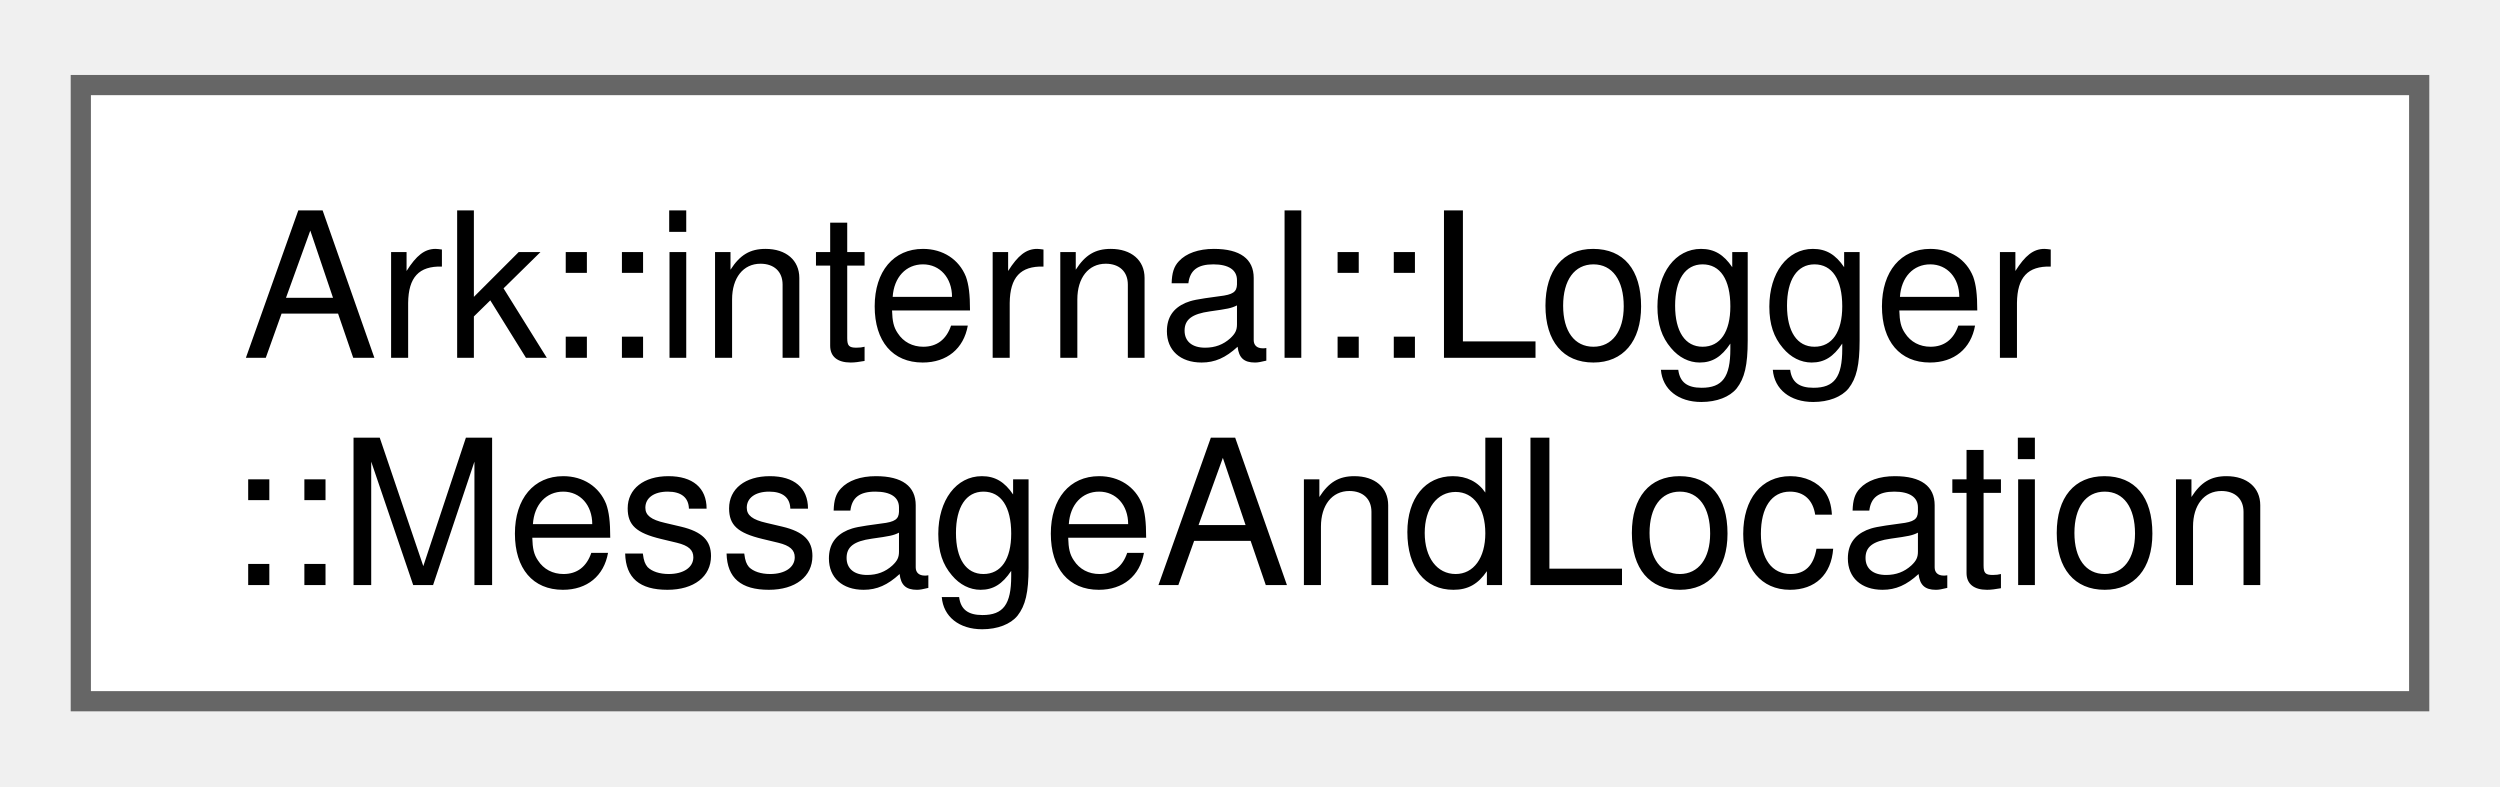
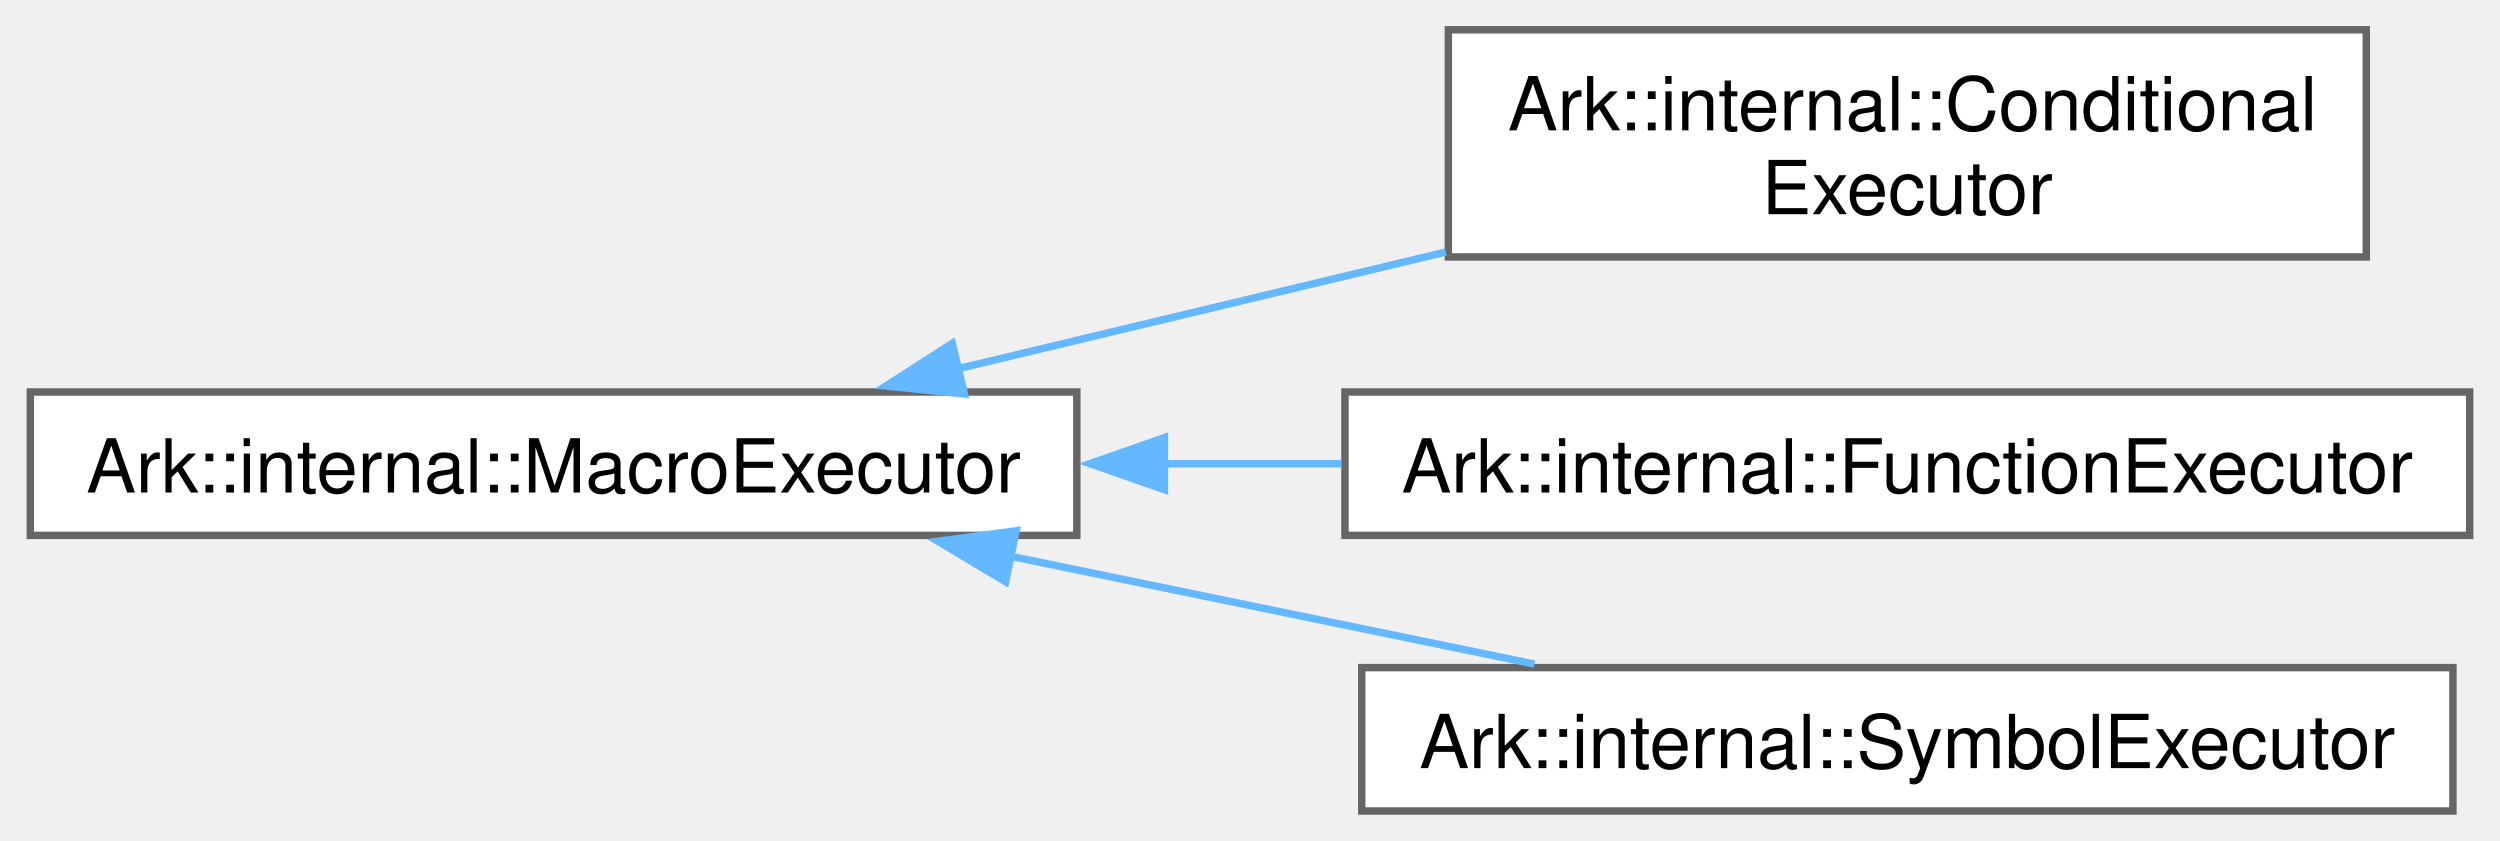
- <svg xmlns="http://www.w3.org/2000/svg" xmlns:xlink="http://www.w3.org/1999/xlink" width="124pt" height="39pt" viewBox="0.00 0.00 123.75 38.50">
-   <g id="graph0" class="graph" transform="scale(1 1) rotate(0) translate(4 34.5)">
+ <svg xmlns="http://www.w3.org/2000/svg" xmlns:xlink="http://www.w3.org/1999/xlink" width="336pt" height="113pt" viewBox="0.00 0.00 335.50 112.88">
+   <g id="graph0" class="graph" transform="scale(1 1) rotate(0) translate(4 108.88)">
    <g id="Node000000" class="node">
      <g id="a_Node000000">
-         <a xlink:href="d1/d53/structArk_1_1internal_1_1Logger_1_1MessageAndLocation.html" target="_top" xlink:title=" ">
-           <polygon fill="white" stroke="#666666" points="115.75,-30.5 0,-30.5 0,0 115.75,0 115.75,-30.5" />
-           <text text-anchor="start" x="8" y="-17" font-family="Helvetica,sans-Serif" font-size="10.00">Ark::internal::Logger</text>
-           <text text-anchor="middle" x="57.88" y="-5.75" font-family="Helvetica,sans-Serif" font-size="10.00">::MessageAndLocation</text>
+         <a xlink:href="d5/d8f/classArk_1_1internal_1_1MacroExecutor.html" target="_top" xlink:title="A class that applies macros in a Node.">
+           <polygon fill="white" stroke="#666666" points="140.5,-56.25 0,-56.25 0,-37 140.5,-37 140.5,-56.25" />
+           <text text-anchor="middle" x="70.25" y="-42.75" font-family="Helvetica,sans-Serif" font-size="10.00">Ark::internal::MacroExecutor</text>
+         </a>
+       </g>
+     </g>
+     <g id="Node000001" class="node">
+       <g id="a_Node000001">
+         <a xlink:href="d1/dd3/classArk_1_1internal_1_1ConditionalExecutor.html" target="_top" xlink:title="Handles Conditional macros.">
+           <polygon fill="white" stroke="#666666" points="313.62,-104.88 190.38,-104.88 190.38,-74.38 313.62,-74.38 313.62,-104.88" />
+           <text text-anchor="start" x="198.38" y="-91.38" font-family="Helvetica,sans-Serif" font-size="10.00">Ark::internal::Conditional</text>
+           <text text-anchor="middle" x="252" y="-80.12" font-family="Helvetica,sans-Serif" font-size="10.00">Executor</text>
+         </a>
+       </g>
+     </g>
+     <g id="edge12_Node000000_Node000001" class="edge">
+       <g id="a_edge12_Node000000_Node000001">
+         <a xlink:title=" ">
+           <path fill="none" stroke="#63b8ff" d="M124.48,-59.36C145.08,-64.29 168.78,-69.96 190.05,-75.05" />
+           <polygon fill="#63b8ff" stroke="#63b8ff" points="125.41,-55.98 114.87,-57.06 123.78,-62.79 125.41,-55.98" />
+         </a>
+       </g>
+     </g>
+     <g id="Node000002" class="node">
+       <g id="a_Node000002">
+         <a xlink:href="dc/d2c/classArk_1_1internal_1_1FunctionExecutor.html" target="_top" xlink:title="Handles function macros.">
+           <polygon fill="white" stroke="#666666" points="327.5,-56.25 176.5,-56.25 176.5,-37 327.5,-37 327.5,-56.25" />
+           <text text-anchor="middle" x="252" y="-42.75" font-family="Helvetica,sans-Serif" font-size="10.00">Ark::internal::FunctionExecutor</text>
+         </a>
+       </g>
+     </g>
+     <g id="edge13_Node000000_Node000002" class="edge">
+       <g id="a_edge13_Node000000_Node000002">
+         <a xlink:title=" ">
+           <path fill="none" stroke="#63b8ff" d="M152.25,-46.62C160.16,-46.62 168.17,-46.62 176.03,-46.62" />
+           <polygon fill="#63b8ff" stroke="#63b8ff" points="152.26,-43.13 142.26,-46.63 152.26,-50.13 152.26,-43.13" />
+         </a>
+       </g>
+     </g>
+     <g id="Node000003" class="node">
+       <g id="a_Node000003">
+         <a xlink:href="d5/dae/classArk_1_1internal_1_1SymbolExecutor.html" target="_top" xlink:title="Handles Symbol macros.">
+           <polygon fill="white" stroke="#666666" points="325.25,-19.25 178.75,-19.25 178.75,0 325.25,0 325.25,-19.25" />
+           <text text-anchor="middle" x="252" y="-5.75" font-family="Helvetica,sans-Serif" font-size="10.00">Ark::internal::SymbolExecutor</text>
+         </a>
+       </g>
+     </g>
+     <g id="edge14_Node000000_Node000003" class="edge">
+       <g id="a_edge14_Node000000_Node000003">
+         <a xlink:title=" ">
+           <path fill="none" stroke="#63b8ff" d="M131.36,-34.25C154.3,-29.53 180.15,-24.21 201.94,-19.72" />
+           <polygon fill="#63b8ff" stroke="#63b8ff" points="130.94,-30.77 121.85,-36.21 132.35,-37.62 130.94,-30.77" />
        </a>
      </g>
    </g>
  </g>
</svg>
